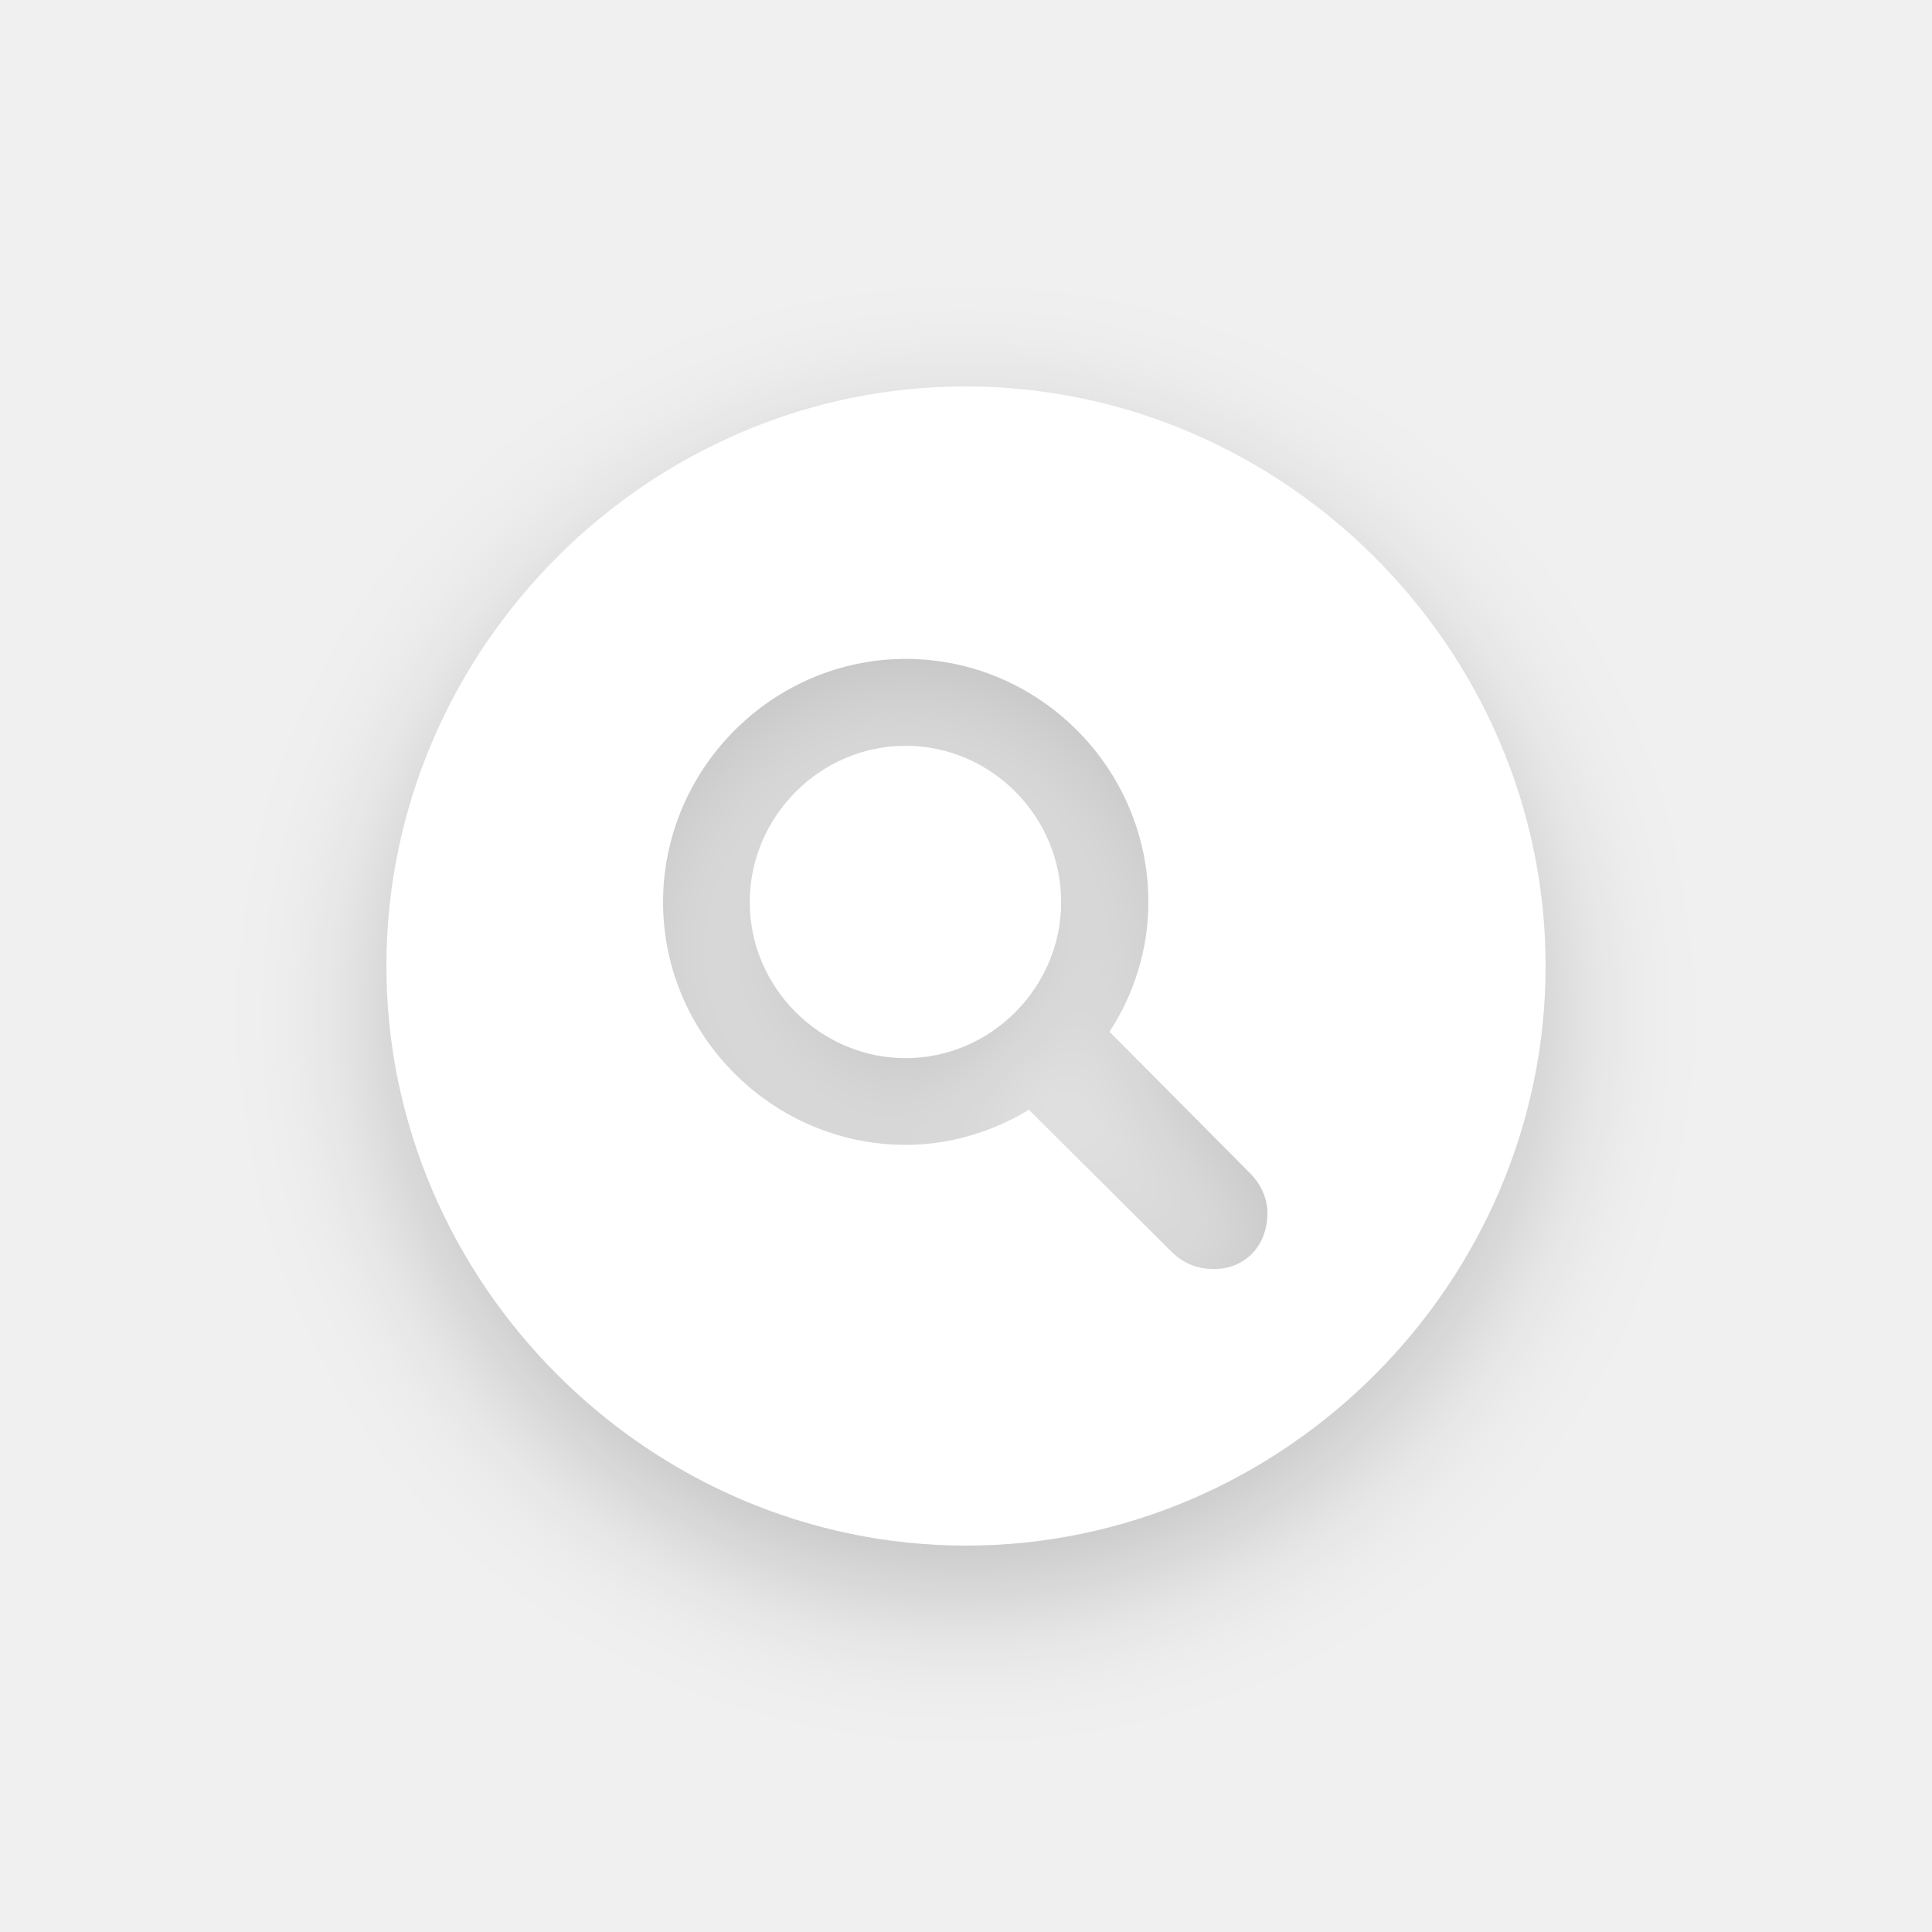
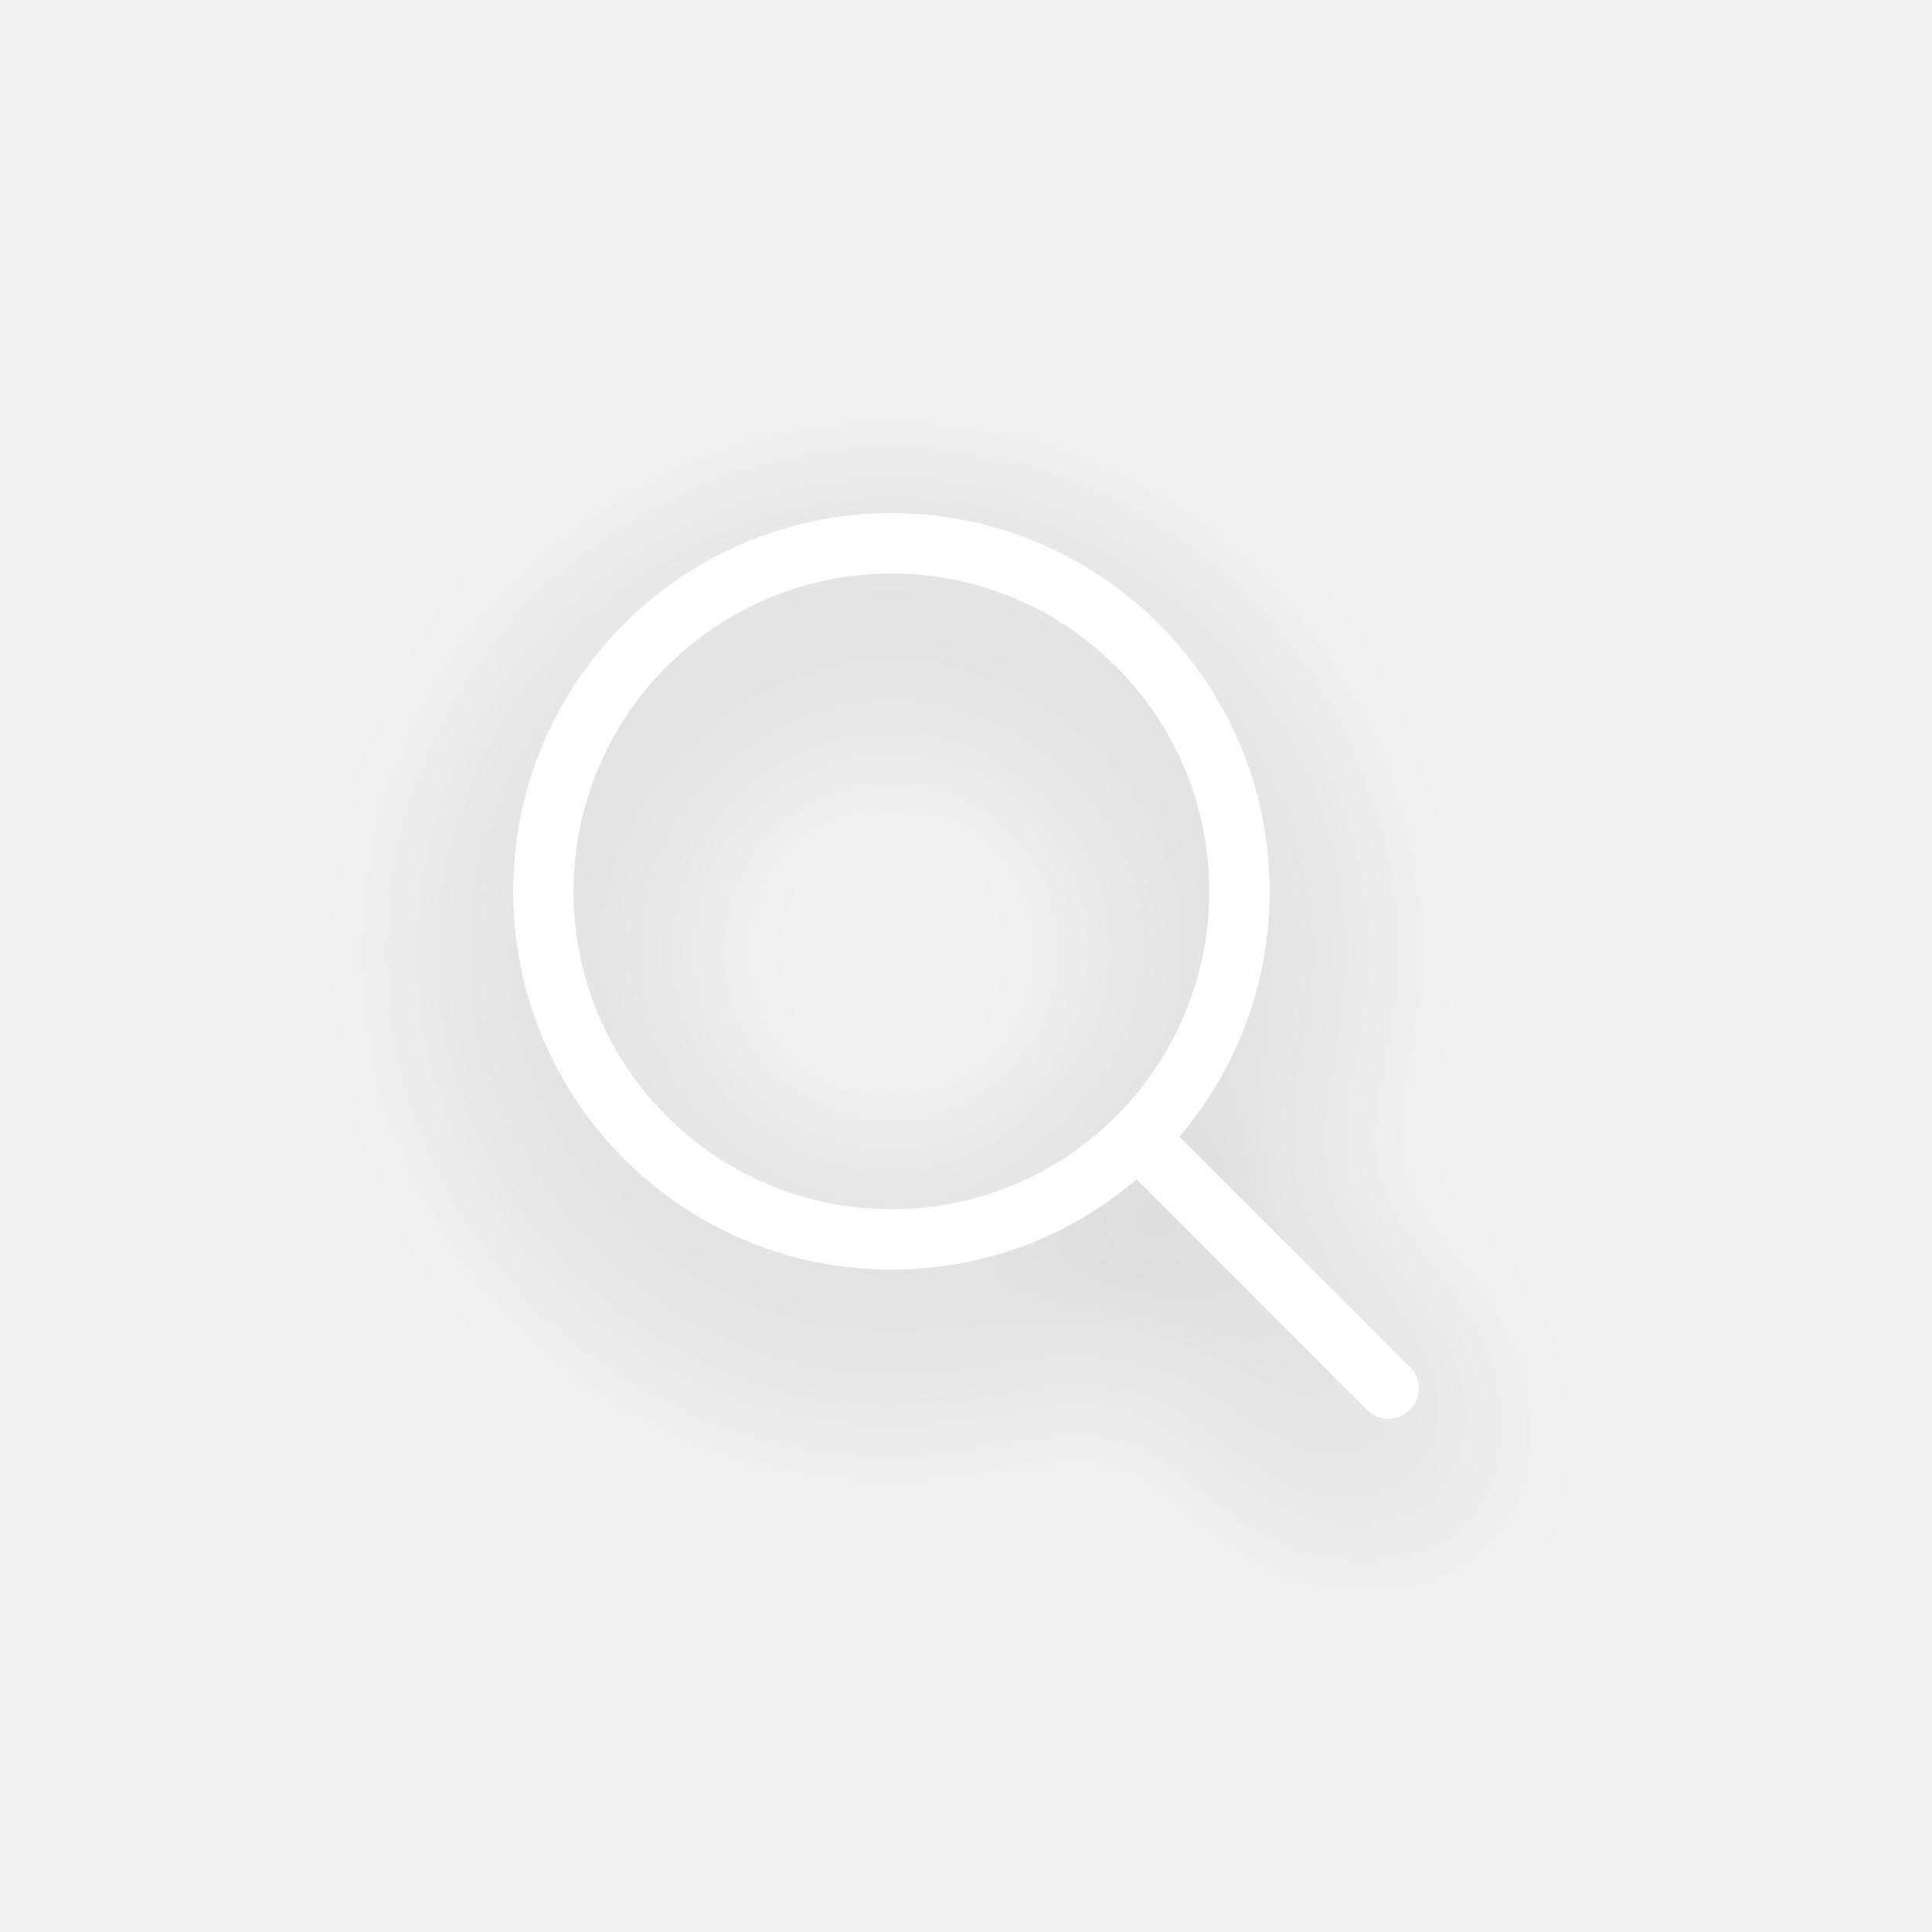
- <svg xmlns="http://www.w3.org/2000/svg" width="40" height="40" viewBox="0 0 40 40" fill="none">
-   <g filter="url(#filter0_bd_718_13606)">
-     <path fill-rule="evenodd" clip-rule="evenodd" d="M32 20C32 26.565 26.573 32 19.999 32C13.437 32 8 26.565 8 20C8 13.426 13.427 8 19.989 8C26.563 8 32 13.426 32 20ZM13.728 18.679C13.728 21.432 15.993 23.703 18.751 23.703C19.682 23.703 20.557 23.426 21.302 22.977L24.216 25.877C24.479 26.148 24.766 26.274 25.133 26.274C25.783 26.274 26.241 25.788 26.241 25.115C26.241 24.816 26.113 24.529 25.886 24.295L22.971 21.361C23.472 20.597 23.776 19.666 23.776 18.679C23.776 15.907 21.514 13.642 18.751 13.642C15.993 13.642 13.728 15.917 13.728 18.679ZM21.97 18.679C21.97 20.445 20.514 21.908 18.751 21.908C16.981 21.908 15.523 20.445 15.523 18.679C15.523 16.904 16.981 15.441 18.751 15.441C20.514 15.441 21.97 16.895 21.97 18.679Z" fill="white" />
+ <svg xmlns="http://www.w3.org/2000/svg" width="32" height="32" viewBox="0 0 32 32" fill="none">
+   <g filter="url(#filter0_bd_761_16733)">
+     <path d="M22.646 23.354C22.842 23.549 23.158 23.549 23.354 23.354C23.549 23.158 23.549 22.842 23.354 22.646L22.646 23.354ZM20.029 14.765C20.029 17.672 17.672 20.029 14.765 20.029V21.029C18.225 21.029 21.029 18.225 21.029 14.765H20.029ZM14.765 20.029C11.857 20.029 9.5 17.672 9.5 14.765H8.5C8.5 18.225 11.305 21.029 14.765 21.029V20.029ZM9.5 14.765C9.5 11.857 11.857 9.5 14.765 9.5V8.5C11.305 8.5 8.5 11.305 8.5 14.765H9.5ZM14.765 9.5C17.672 9.5 20.029 11.857 20.029 14.765H21.029C21.029 11.305 18.225 8.5 14.765 8.5V9.5ZM18.529 19.236L22.646 23.354L23.354 22.646L19.236 18.529L18.529 19.236Z" fill="white" />
  </g>
  <defs>
-     <filter id="filter0_bd_718_13606" x="-10" y="-10" width="60" height="60" filterUnits="userSpaceOnUse" color-interpolation-filters="sRGB">
+     <filter id="filter0_bd_761_16733" x="-10" y="-10" width="52" height="52" filterUnits="userSpaceOnUse" color-interpolation-filters="sRGB">
      <feFlood flood-opacity="0" result="BackgroundImageFix" />
      <feGaussianBlur in="BackgroundImageFix" stdDeviation="5" />
-       <feComposite in2="SourceAlpha" operator="in" result="effect1_backgroundBlur_718_13606" />
+       <feComposite in2="SourceAlpha" operator="in" result="effect1_backgroundBlur_761_16733" />
      <feColorMatrix in="SourceAlpha" type="matrix" values="0 0 0 0 0 0 0 0 0 0 0 0 0 0 0 0 0 0 127 0" result="hardAlpha" />
      <feOffset dy="1" />
      <feGaussianBlur stdDeviation="1.5" />
      <feColorMatrix type="matrix" values="0 0 0 0 0 0 0 0 0 0 0 0 0 0 0 0 0 0 0.2 0" />
-       <feBlend mode="normal" in2="effect1_backgroundBlur_718_13606" result="effect2_dropShadow_718_13606" />
-       <feBlend mode="normal" in="SourceGraphic" in2="effect2_dropShadow_718_13606" result="shape" />
+       <feBlend mode="normal" in2="effect1_backgroundBlur_761_16733" result="effect2_dropShadow_761_16733" />
+       <feBlend mode="normal" in="SourceGraphic" in2="effect2_dropShadow_761_16733" result="shape" />
    </filter>
  </defs>
</svg>
